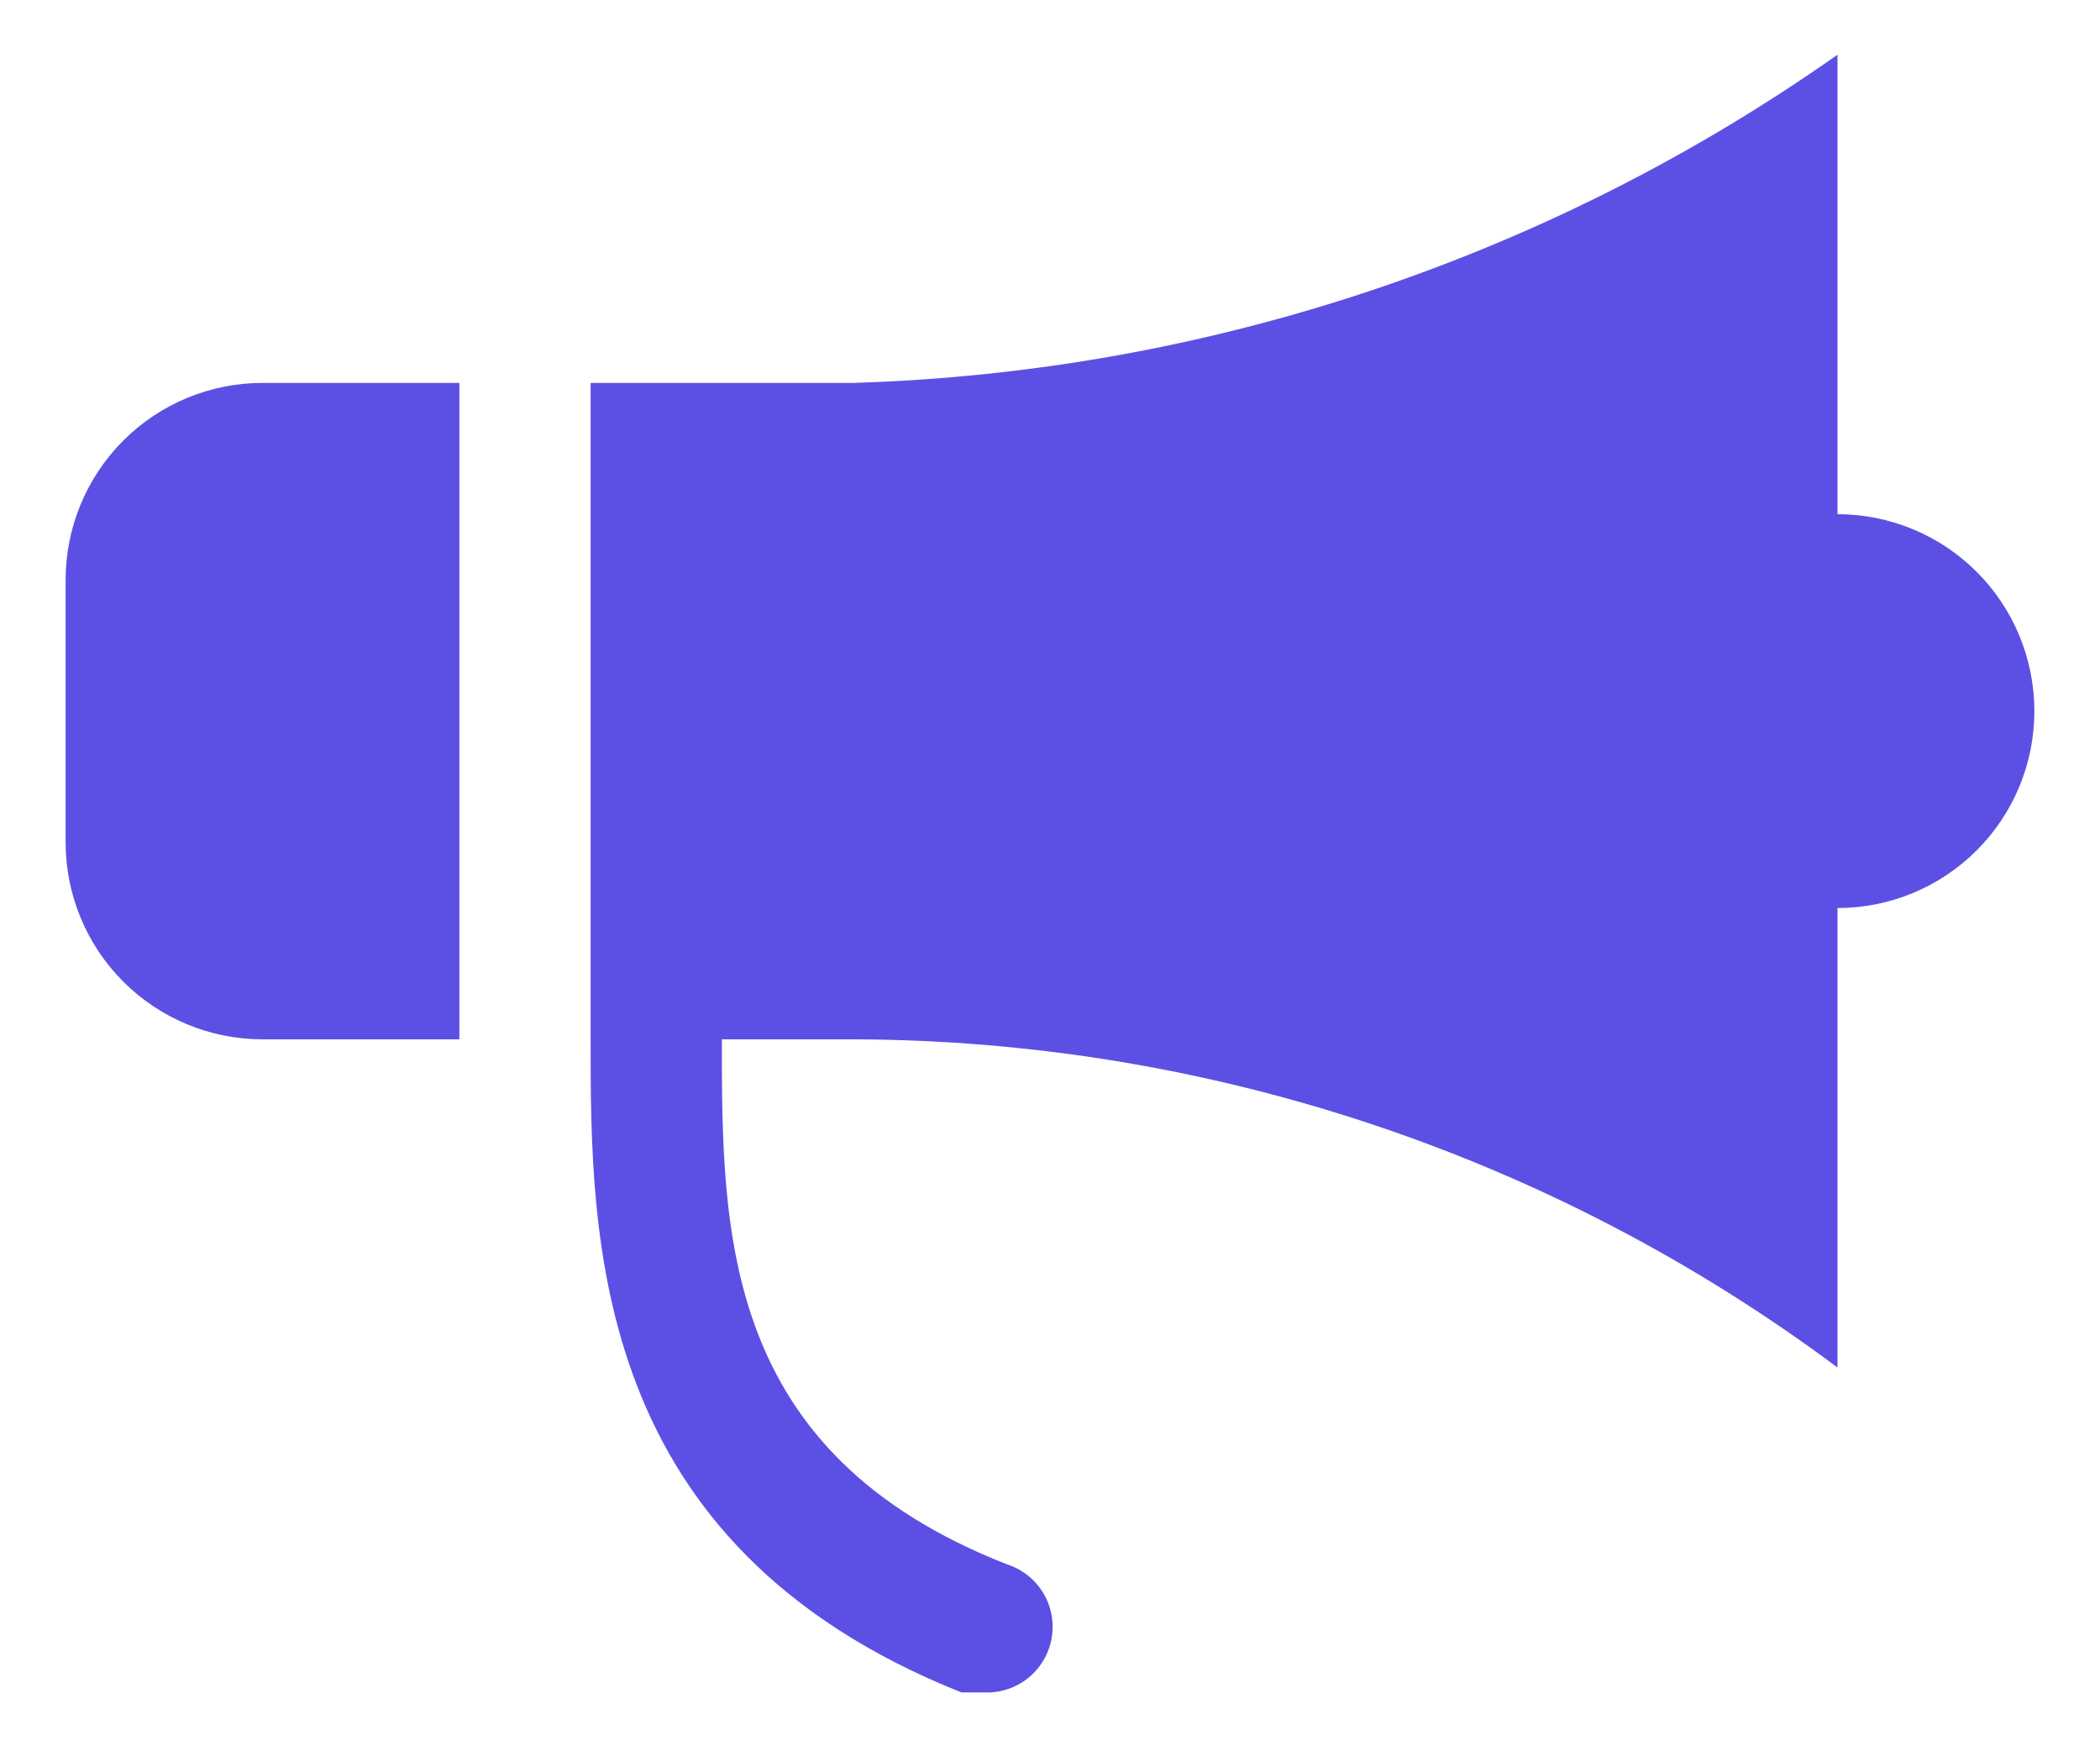
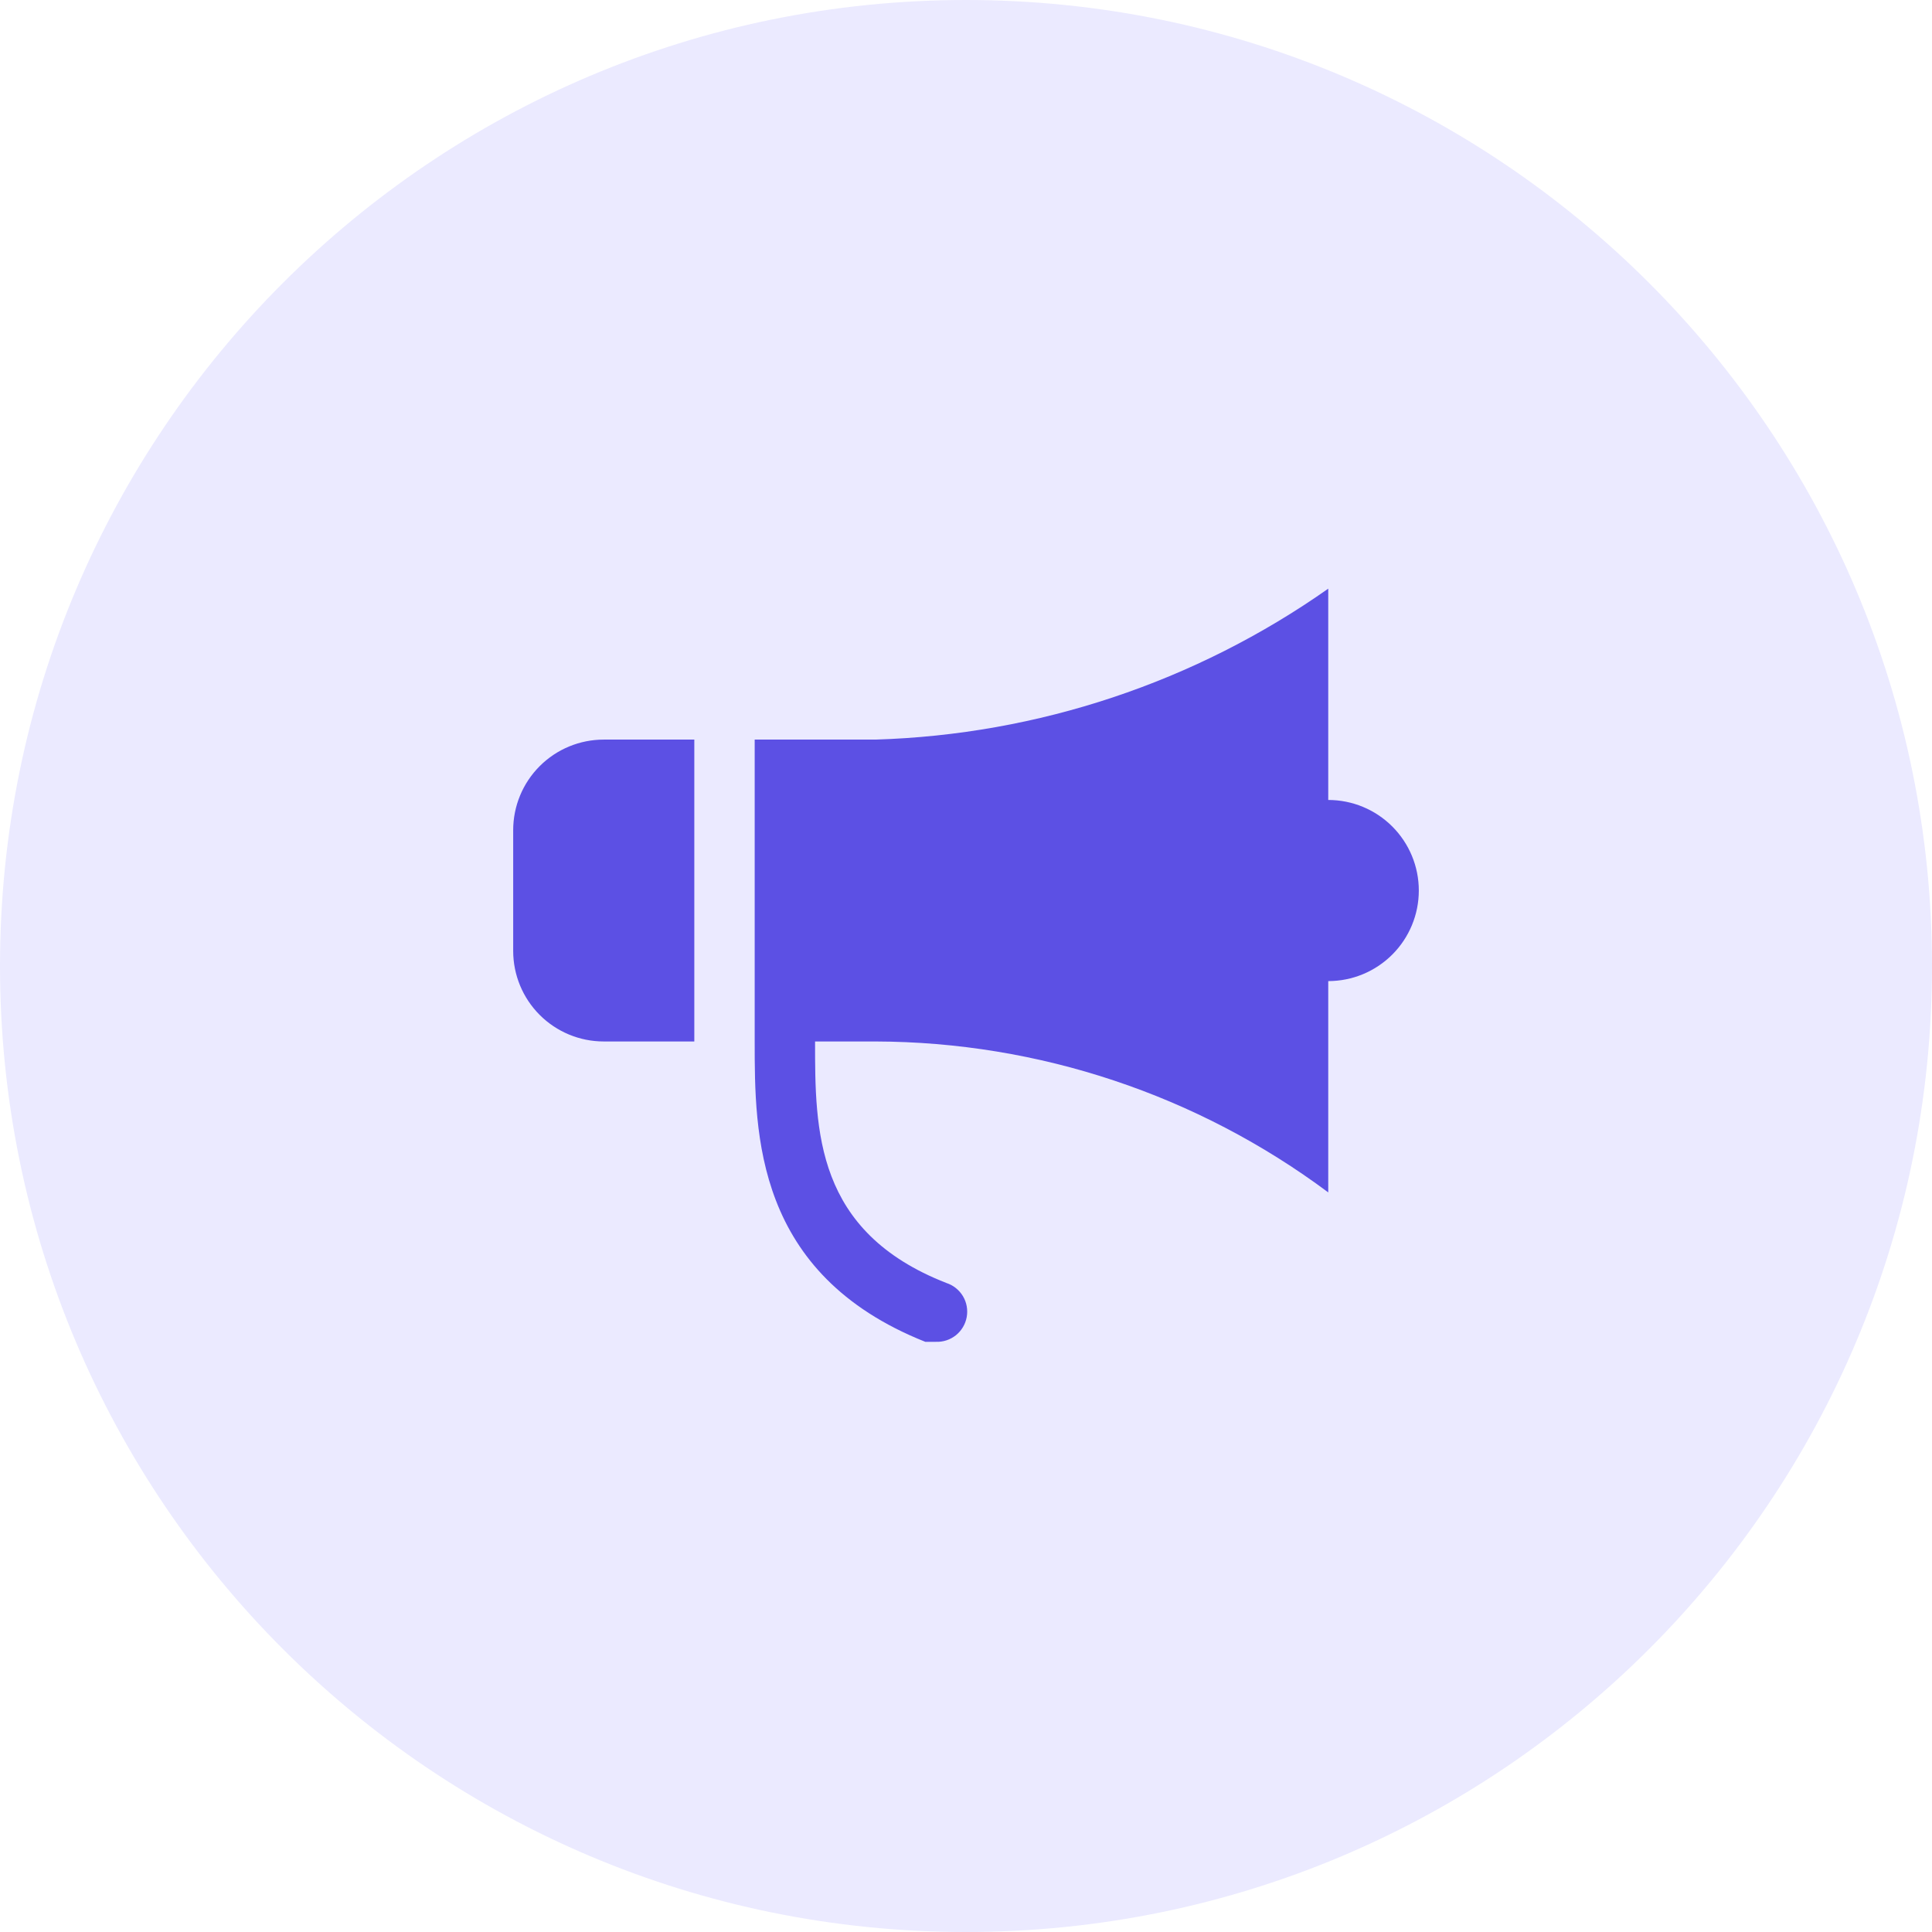
- <svg xmlns="http://www.w3.org/2000/svg" width="24" height="20" viewBox="0 0 24 20" fill="none">
-   <path d="M21 5.875V0.625C17.698 2.949 13.786 4.253 9.75 4.375H6.75V11.875C6.75 14.162 6.75 17.65 10.988 19.337H11.25C11.431 19.345 11.608 19.286 11.75 19.173C11.891 19.059 11.986 18.899 12.018 18.721C12.05 18.542 12.017 18.358 11.924 18.203C11.831 18.048 11.685 17.931 11.512 17.875C8.25 16.6 8.25 14.088 8.25 11.875H9.75C13.805 11.886 17.749 13.2 21 15.625V10.375C21.597 10.375 22.169 10.138 22.591 9.716C23.013 9.294 23.25 8.722 23.25 8.125C23.25 7.528 23.013 6.956 22.591 6.534C22.169 6.112 21.597 5.875 21 5.875ZM0.75 6.625V9.625C0.75 10.222 0.987 10.794 1.409 11.216C1.831 11.638 2.403 11.875 3 11.875H5.25V4.375H3C2.403 4.375 1.831 4.612 1.409 5.034C0.987 5.456 0.75 6.028 0.75 6.625Z" fill="#5C50E4" />
+ <svg xmlns="http://www.w3.org/2000/svg" width="48" height="48" viewBox="0 0 48 48" fill="none">
+   <circle cx="24" cy="24" r="24" fill="#EBEAFF" />
+   <path d="M33 19.875V14.625C29.698 16.949 25.786 18.253 21.75 18.375H18.75V25.875C18.75 28.163 18.75 31.65 22.988 33.337H23.25C23.431 33.345 23.608 33.286 23.75 33.173C23.891 33.059 23.986 32.899 24.018 32.721C24.05 32.542 24.017 32.358 23.924 32.203C23.831 32.048 23.685 31.931 23.512 31.875C20.25 30.6 20.25 28.087 20.25 25.875H21.75C25.805 25.886 29.749 27.201 33 29.625V24.375C33.597 24.375 34.169 24.138 34.591 23.716C35.013 23.294 35.25 22.722 35.25 22.125C35.25 21.528 35.013 20.956 34.591 20.534C34.169 20.112 33.597 19.875 33 19.875ZM12.75 20.625V23.625C12.75 24.222 12.987 24.794 13.409 25.216C13.831 25.638 14.403 25.875 15 25.875H17.25V18.375H15C14.403 18.375 13.831 18.612 13.409 19.034C12.987 19.456 12.75 20.028 12.75 20.625Z" fill="#5C50E4" />
</svg>
